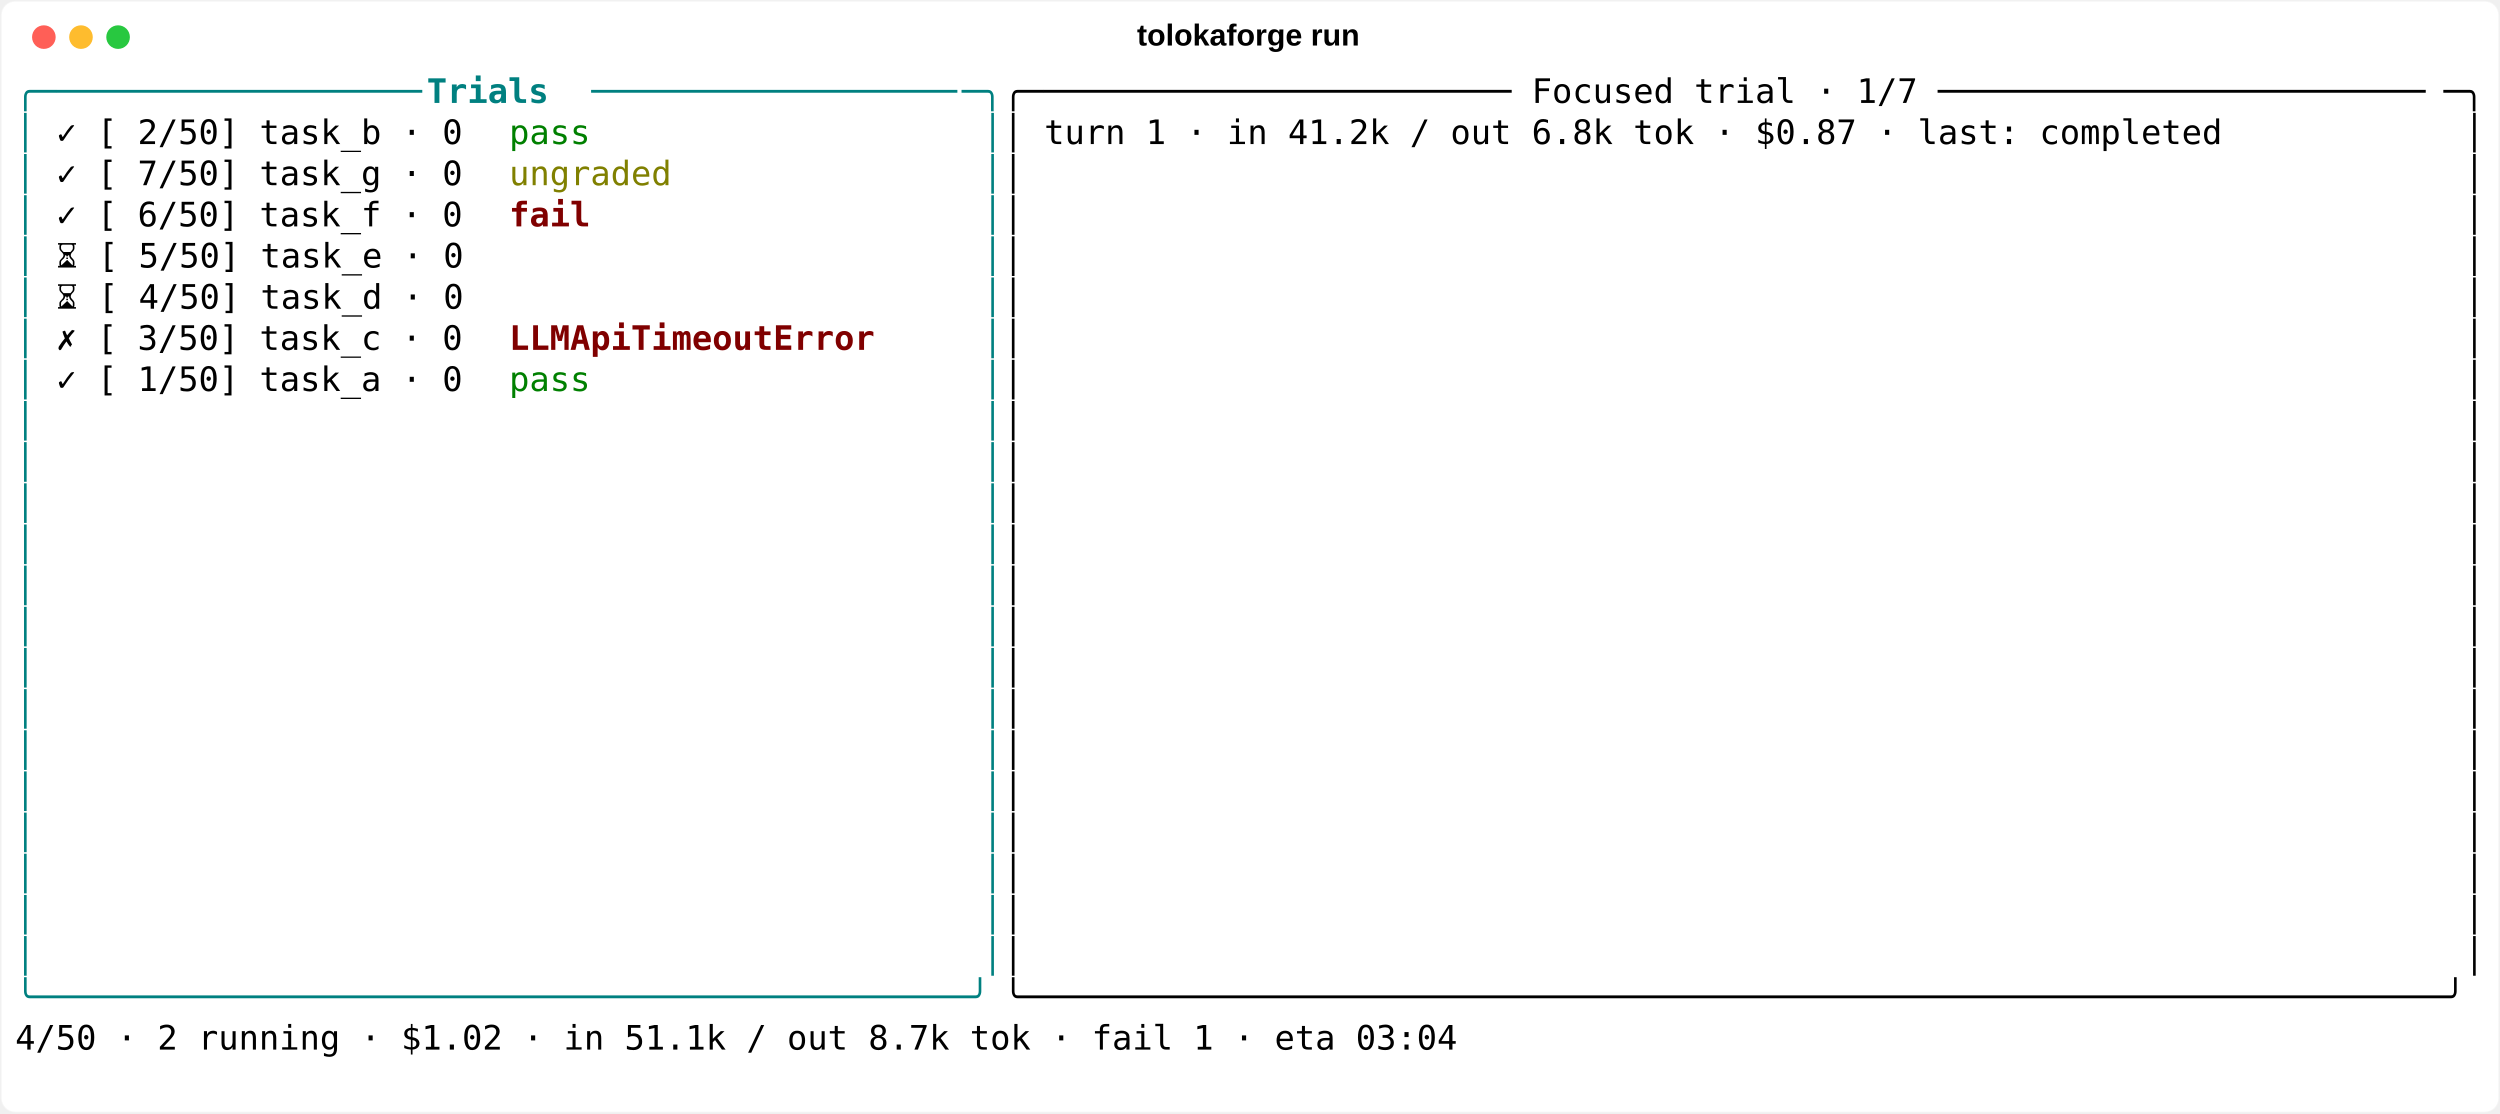
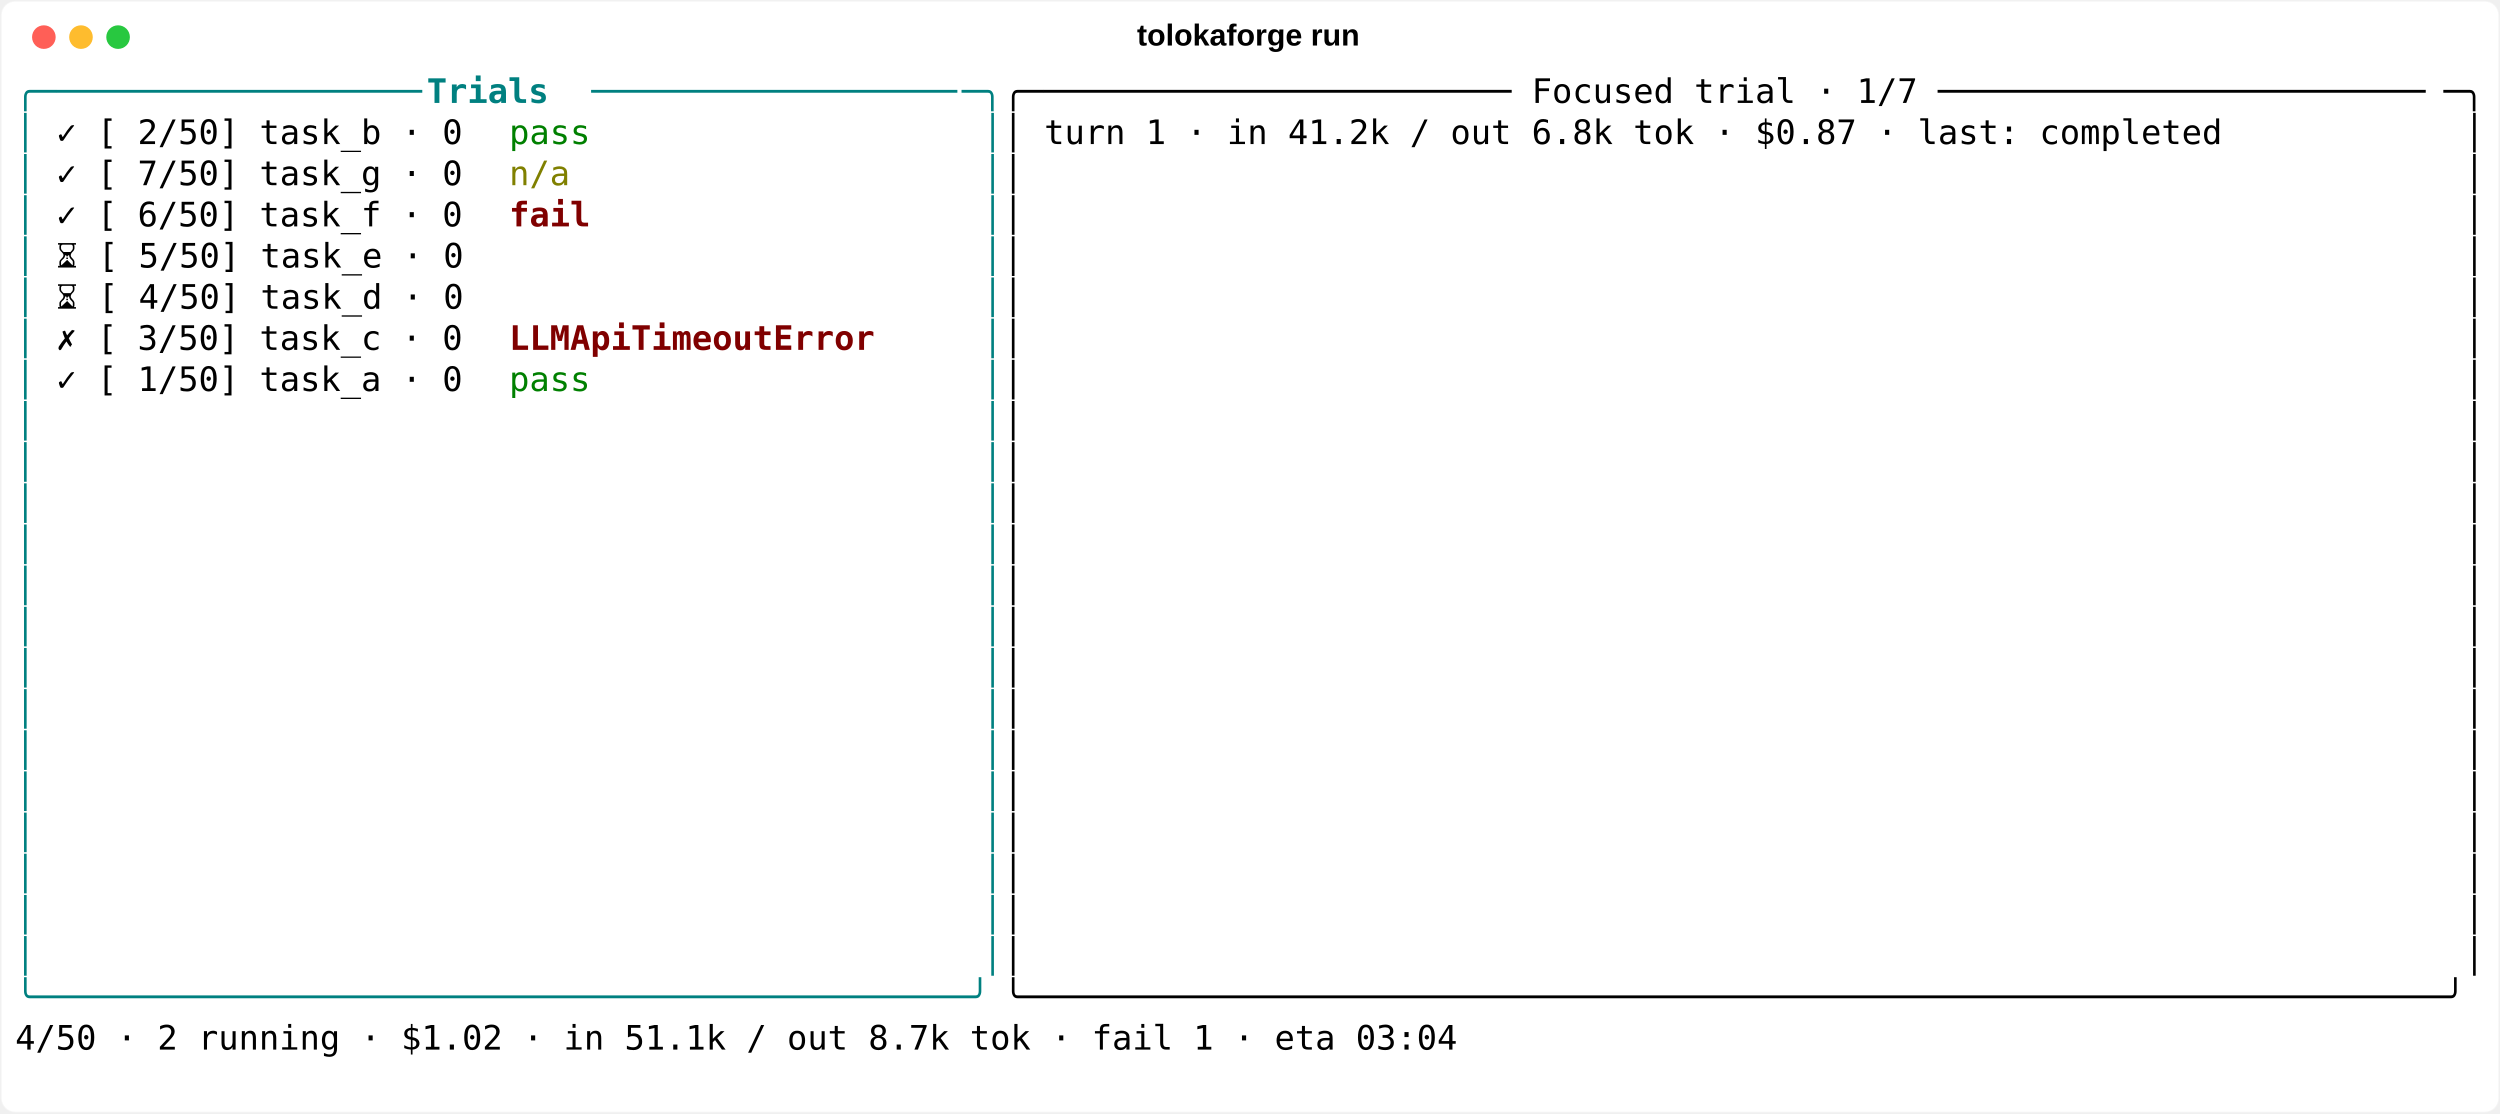
<svg xmlns="http://www.w3.org/2000/svg" class="rich-terminal" viewBox="0 0 1482 660.0">
  <style>

    @font-face {
        font-family: "Fira Code";
        src: local("FiraCode-Regular"),
                url("https://cdnjs.cloudflare.com/ajax/libs/firacode/6.2.0/woff2/FiraCode-Regular.woff2") format("woff2"),
                url("https://cdnjs.cloudflare.com/ajax/libs/firacode/6.2.0/woff/FiraCode-Regular.woff") format("woff");
        font-style: normal;
        font-weight: 400;
    }
    @font-face {
        font-family: "Fira Code";
        src: local("FiraCode-Bold"),
                url("https://cdnjs.cloudflare.com/ajax/libs/firacode/6.2.0/woff2/FiraCode-Bold.woff2") format("woff2"),
                url("https://cdnjs.cloudflare.com/ajax/libs/firacode/6.2.0/woff/FiraCode-Bold.woff") format("woff");
        font-style: bold;
        font-weight: 700;
    }

    .tolokaforge-run-display-matrix {
        font-family: Fira Code, monospace;
        font-size: 20px;
        line-height: 24.4px;
        font-variant-east-asian: full-width;
    }

    .tolokaforge-run-display-title {
        font-size: 18px;
        font-weight: bold;
        font-family: arial;
    }

    .tolokaforge-run-display-r1 { fill: #008080;font-weight: bold }
.tolokaforge-run-display-r2 { fill: #000000 }
.tolokaforge-run-display-r3 { fill: #008000 }
.tolokaforge-run-display-r4 { fill: #808000 }
.tolokaforge-run-display-r5 { fill: #800000;font-weight: bold }
    </style>
  <defs>
    <clipPath id="tolokaforge-run-display-clip-terminal">
      <rect x="0" y="0" width="1463.0" height="609.0" />
    </clipPath>
    <clipPath id="tolokaforge-run-display-line-0">
      <rect x="0" y="1.5" width="1464" height="24.65" />
    </clipPath>
    <clipPath id="tolokaforge-run-display-line-1">
      <rect x="0" y="25.9" width="1464" height="24.65" />
    </clipPath>
    <clipPath id="tolokaforge-run-display-line-2">
      <rect x="0" y="50.3" width="1464" height="24.65" />
    </clipPath>
    <clipPath id="tolokaforge-run-display-line-3">
      <rect x="0" y="74.7" width="1464" height="24.65" />
    </clipPath>
    <clipPath id="tolokaforge-run-display-line-4">
      <rect x="0" y="99.1" width="1464" height="24.65" />
    </clipPath>
    <clipPath id="tolokaforge-run-display-line-5">
      <rect x="0" y="123.5" width="1464" height="24.65" />
    </clipPath>
    <clipPath id="tolokaforge-run-display-line-6">
      <rect x="0" y="147.9" width="1464" height="24.65" />
    </clipPath>
    <clipPath id="tolokaforge-run-display-line-7">
      <rect x="0" y="172.3" width="1464" height="24.65" />
    </clipPath>
    <clipPath id="tolokaforge-run-display-line-8">
      <rect x="0" y="196.7" width="1464" height="24.65" />
    </clipPath>
    <clipPath id="tolokaforge-run-display-line-9">
      <rect x="0" y="221.1" width="1464" height="24.65" />
    </clipPath>
    <clipPath id="tolokaforge-run-display-line-10">
      <rect x="0" y="245.5" width="1464" height="24.65" />
    </clipPath>
    <clipPath id="tolokaforge-run-display-line-11">
      <rect x="0" y="269.9" width="1464" height="24.65" />
    </clipPath>
    <clipPath id="tolokaforge-run-display-line-12">
      <rect x="0" y="294.3" width="1464" height="24.65" />
    </clipPath>
    <clipPath id="tolokaforge-run-display-line-13">
      <rect x="0" y="318.7" width="1464" height="24.65" />
    </clipPath>
    <clipPath id="tolokaforge-run-display-line-14">
      <rect x="0" y="343.1" width="1464" height="24.65" />
    </clipPath>
    <clipPath id="tolokaforge-run-display-line-15">
      <rect x="0" y="367.5" width="1464" height="24.65" />
    </clipPath>
    <clipPath id="tolokaforge-run-display-line-16">
      <rect x="0" y="391.9" width="1464" height="24.65" />
    </clipPath>
    <clipPath id="tolokaforge-run-display-line-17">
      <rect x="0" y="416.3" width="1464" height="24.65" />
    </clipPath>
    <clipPath id="tolokaforge-run-display-line-18">
      <rect x="0" y="440.7" width="1464" height="24.65" />
    </clipPath>
    <clipPath id="tolokaforge-run-display-line-19">
      <rect x="0" y="465.1" width="1464" height="24.65" />
    </clipPath>
    <clipPath id="tolokaforge-run-display-line-20">
      <rect x="0" y="489.5" width="1464" height="24.65" />
    </clipPath>
    <clipPath id="tolokaforge-run-display-line-21">
      <rect x="0" y="513.9" width="1464" height="24.65" />
    </clipPath>
    <clipPath id="tolokaforge-run-display-line-22">
      <rect x="0" y="538.3" width="1464" height="24.65" />
    </clipPath>
    <clipPath id="tolokaforge-run-display-line-23">
      <rect x="0" y="562.7" width="1464" height="24.65" />
    </clipPath>
  </defs>
  <rect fill="#ffffff" stroke="rgba(255,255,255,0.35)" stroke-width="1" x="1" y="1" width="1480" height="658" rx="8" />
  <text class="tolokaforge-run-display-title" fill="#000000" text-anchor="middle" x="740" y="27">tolokaforge run</text>
  <g transform="translate(26,22)">
    <circle cx="0" cy="0" r="7" fill="#ff5f57" />
    <circle cx="22" cy="0" r="7" fill="#febc2e" />
    <circle cx="44" cy="0" r="7" fill="#28c840" />
  </g>
  <g transform="translate(9, 41)" clip-path="url(#tolokaforge-run-display-clip-terminal)">
    <g class="tolokaforge-run-display-matrix">
      <text class="tolokaforge-run-display-r1" x="0" y="20" textLength="24.4" clip-path="url(#tolokaforge-run-display-line-0)">╭─</text>
      <text class="tolokaforge-run-display-r1" x="24.4" y="20" textLength="219.6" clip-path="url(#tolokaforge-run-display-line-0)">──────────────────</text>
      <text class="tolokaforge-run-display-r1" x="244" y="20" textLength="97.6" clip-path="url(#tolokaforge-run-display-line-0)"> Trials </text>
      <text class="tolokaforge-run-display-r1" x="341.6" y="20" textLength="219.6" clip-path="url(#tolokaforge-run-display-line-0)">──────────────────</text>
      <text class="tolokaforge-run-display-r1" x="561.2" y="20" textLength="24.4" clip-path="url(#tolokaforge-run-display-line-0)">─╮</text>
      <text class="tolokaforge-run-display-r2" x="585.6" y="20" textLength="24.4" clip-path="url(#tolokaforge-run-display-line-0)">╭─</text>
      <text class="tolokaforge-run-display-r2" x="610" y="20" textLength="829.6" clip-path="url(#tolokaforge-run-display-line-0)">─────────────────────── Focused trial · 1/7 ────────────────────────</text>
      <text class="tolokaforge-run-display-r2" x="1439.6" y="20" textLength="24.4" clip-path="url(#tolokaforge-run-display-line-0)">─╮</text>
      <text class="tolokaforge-run-display-r2" x="1464" y="20" textLength="12.2" clip-path="url(#tolokaforge-run-display-line-0)">
</text>
      <text class="tolokaforge-run-display-r1" x="0" y="44.4" textLength="12.2" clip-path="url(#tolokaforge-run-display-line-1)">│</text>
      <text class="tolokaforge-run-display-r2" x="24.4" y="44.4" textLength="268.4" clip-path="url(#tolokaforge-run-display-line-1)">✓ [ 2/50] task_b · 0  </text>
      <text class="tolokaforge-run-display-r3" x="292.8" y="44.4" textLength="48.8" clip-path="url(#tolokaforge-run-display-line-1)">pass</text>
      <text class="tolokaforge-run-display-r1" x="573.4" y="44.4" textLength="12.2" clip-path="url(#tolokaforge-run-display-line-1)">│</text>
      <text class="tolokaforge-run-display-r2" x="585.6" y="44.4" textLength="12.2" clip-path="url(#tolokaforge-run-display-line-1)">│</text>
      <text class="tolokaforge-run-display-r2" x="610" y="44.4" textLength="707.6" clip-path="url(#tolokaforge-run-display-line-1)">turn 1 · in 41.2k / out 6.8k tok · $0.87 · last: completed</text>
      <text class="tolokaforge-run-display-r2" x="1451.8" y="44.4" textLength="12.2" clip-path="url(#tolokaforge-run-display-line-1)">│</text>
      <text class="tolokaforge-run-display-r2" x="1464" y="44.4" textLength="12.2" clip-path="url(#tolokaforge-run-display-line-1)">
</text>
      <text class="tolokaforge-run-display-r1" x="0" y="68.8" textLength="12.2" clip-path="url(#tolokaforge-run-display-line-2)">│</text>
      <text class="tolokaforge-run-display-r2" x="24.4" y="68.8" textLength="268.4" clip-path="url(#tolokaforge-run-display-line-2)">✓ [ 7/50] task_g · 0  </text>
-       <text class="tolokaforge-run-display-r4" x="292.8" y="68.8" textLength="97.6" clip-path="url(#tolokaforge-run-display-line-2)">ungraded</text>
+       <text class="tolokaforge-run-display-r4" x="292.8" y="68.8" textLength="36.6" clip-path="url(#tolokaforge-run-display-line-2)">n/a</text>
      <text class="tolokaforge-run-display-r1" x="573.4" y="68.8" textLength="12.2" clip-path="url(#tolokaforge-run-display-line-2)">│</text>
      <text class="tolokaforge-run-display-r2" x="585.6" y="68.8" textLength="12.2" clip-path="url(#tolokaforge-run-display-line-2)">│</text>
      <text class="tolokaforge-run-display-r2" x="1451.8" y="68.8" textLength="12.2" clip-path="url(#tolokaforge-run-display-line-2)">│</text>
      <text class="tolokaforge-run-display-r2" x="1464" y="68.8" textLength="12.2" clip-path="url(#tolokaforge-run-display-line-2)">
</text>
      <text class="tolokaforge-run-display-r1" x="0" y="93.2" textLength="12.2" clip-path="url(#tolokaforge-run-display-line-3)">│</text>
      <text class="tolokaforge-run-display-r2" x="24.4" y="93.2" textLength="268.4" clip-path="url(#tolokaforge-run-display-line-3)">✓ [ 6/50] task_f · 0  </text>
      <text class="tolokaforge-run-display-r5" x="292.8" y="93.2" textLength="48.8" clip-path="url(#tolokaforge-run-display-line-3)">fail</text>
      <text class="tolokaforge-run-display-r1" x="573.4" y="93.2" textLength="12.2" clip-path="url(#tolokaforge-run-display-line-3)">│</text>
      <text class="tolokaforge-run-display-r2" x="585.6" y="93.2" textLength="12.2" clip-path="url(#tolokaforge-run-display-line-3)">│</text>
      <text class="tolokaforge-run-display-r2" x="1451.8" y="93.2" textLength="12.2" clip-path="url(#tolokaforge-run-display-line-3)">│</text>
      <text class="tolokaforge-run-display-r2" x="1464" y="93.2" textLength="12.2" clip-path="url(#tolokaforge-run-display-line-3)">
</text>
      <text class="tolokaforge-run-display-r1" x="0" y="117.6" textLength="12.2" clip-path="url(#tolokaforge-run-display-line-4)">│</text>
      <text class="tolokaforge-run-display-r2" x="24.4" y="117.6" textLength="244" clip-path="url(#tolokaforge-run-display-line-4)">⏳ [ 5/50] task_e · 0</text>
      <text class="tolokaforge-run-display-r1" x="573.4" y="117.6" textLength="12.2" clip-path="url(#tolokaforge-run-display-line-4)">│</text>
      <text class="tolokaforge-run-display-r2" x="585.6" y="117.6" textLength="12.2" clip-path="url(#tolokaforge-run-display-line-4)">│</text>
      <text class="tolokaforge-run-display-r2" x="1451.8" y="117.6" textLength="12.2" clip-path="url(#tolokaforge-run-display-line-4)">│</text>
      <text class="tolokaforge-run-display-r2" x="1464" y="117.6" textLength="12.2" clip-path="url(#tolokaforge-run-display-line-4)">
</text>
      <text class="tolokaforge-run-display-r1" x="0" y="142" textLength="12.2" clip-path="url(#tolokaforge-run-display-line-5)">│</text>
      <text class="tolokaforge-run-display-r2" x="24.4" y="142" textLength="244" clip-path="url(#tolokaforge-run-display-line-5)">⏳ [ 4/50] task_d · 0</text>
      <text class="tolokaforge-run-display-r1" x="573.4" y="142" textLength="12.2" clip-path="url(#tolokaforge-run-display-line-5)">│</text>
      <text class="tolokaforge-run-display-r2" x="585.6" y="142" textLength="12.2" clip-path="url(#tolokaforge-run-display-line-5)">│</text>
      <text class="tolokaforge-run-display-r2" x="1451.8" y="142" textLength="12.2" clip-path="url(#tolokaforge-run-display-line-5)">│</text>
      <text class="tolokaforge-run-display-r2" x="1464" y="142" textLength="12.2" clip-path="url(#tolokaforge-run-display-line-5)">
</text>
      <text class="tolokaforge-run-display-r1" x="0" y="166.4" textLength="12.2" clip-path="url(#tolokaforge-run-display-line-6)">│</text>
      <text class="tolokaforge-run-display-r2" x="24.4" y="166.4" textLength="268.4" clip-path="url(#tolokaforge-run-display-line-6)">✗ [ 3/50] task_c · 0  </text>
      <text class="tolokaforge-run-display-r5" x="292.8" y="166.4" textLength="219.6" clip-path="url(#tolokaforge-run-display-line-6)">LLMApiTimeoutError</text>
      <text class="tolokaforge-run-display-r1" x="573.4" y="166.4" textLength="12.2" clip-path="url(#tolokaforge-run-display-line-6)">│</text>
      <text class="tolokaforge-run-display-r2" x="585.6" y="166.4" textLength="12.2" clip-path="url(#tolokaforge-run-display-line-6)">│</text>
      <text class="tolokaforge-run-display-r2" x="1451.8" y="166.4" textLength="12.2" clip-path="url(#tolokaforge-run-display-line-6)">│</text>
      <text class="tolokaforge-run-display-r2" x="1464" y="166.4" textLength="12.2" clip-path="url(#tolokaforge-run-display-line-6)">
</text>
      <text class="tolokaforge-run-display-r1" x="0" y="190.8" textLength="12.2" clip-path="url(#tolokaforge-run-display-line-7)">│</text>
      <text class="tolokaforge-run-display-r2" x="24.4" y="190.8" textLength="268.4" clip-path="url(#tolokaforge-run-display-line-7)">✓ [ 1/50] task_a · 0  </text>
      <text class="tolokaforge-run-display-r3" x="292.8" y="190.8" textLength="48.8" clip-path="url(#tolokaforge-run-display-line-7)">pass</text>
      <text class="tolokaforge-run-display-r1" x="573.4" y="190.8" textLength="12.2" clip-path="url(#tolokaforge-run-display-line-7)">│</text>
      <text class="tolokaforge-run-display-r2" x="585.6" y="190.8" textLength="12.2" clip-path="url(#tolokaforge-run-display-line-7)">│</text>
      <text class="tolokaforge-run-display-r2" x="1451.8" y="190.8" textLength="12.2" clip-path="url(#tolokaforge-run-display-line-7)">│</text>
      <text class="tolokaforge-run-display-r2" x="1464" y="190.8" textLength="12.2" clip-path="url(#tolokaforge-run-display-line-7)">
</text>
      <text class="tolokaforge-run-display-r1" x="0" y="215.2" textLength="12.2" clip-path="url(#tolokaforge-run-display-line-8)">│</text>
      <text class="tolokaforge-run-display-r1" x="573.4" y="215.2" textLength="12.2" clip-path="url(#tolokaforge-run-display-line-8)">│</text>
      <text class="tolokaforge-run-display-r2" x="585.6" y="215.2" textLength="12.2" clip-path="url(#tolokaforge-run-display-line-8)">│</text>
      <text class="tolokaforge-run-display-r2" x="1451.8" y="215.2" textLength="12.2" clip-path="url(#tolokaforge-run-display-line-8)">│</text>
      <text class="tolokaforge-run-display-r2" x="1464" y="215.2" textLength="12.2" clip-path="url(#tolokaforge-run-display-line-8)">
</text>
      <text class="tolokaforge-run-display-r1" x="0" y="239.6" textLength="12.2" clip-path="url(#tolokaforge-run-display-line-9)">│</text>
      <text class="tolokaforge-run-display-r1" x="573.4" y="239.6" textLength="12.2" clip-path="url(#tolokaforge-run-display-line-9)">│</text>
      <text class="tolokaforge-run-display-r2" x="585.6" y="239.6" textLength="12.2" clip-path="url(#tolokaforge-run-display-line-9)">│</text>
      <text class="tolokaforge-run-display-r2" x="1451.8" y="239.6" textLength="12.2" clip-path="url(#tolokaforge-run-display-line-9)">│</text>
      <text class="tolokaforge-run-display-r2" x="1464" y="239.6" textLength="12.2" clip-path="url(#tolokaforge-run-display-line-9)">
</text>
      <text class="tolokaforge-run-display-r1" x="0" y="264" textLength="12.2" clip-path="url(#tolokaforge-run-display-line-10)">│</text>
      <text class="tolokaforge-run-display-r1" x="573.4" y="264" textLength="12.2" clip-path="url(#tolokaforge-run-display-line-10)">│</text>
      <text class="tolokaforge-run-display-r2" x="585.6" y="264" textLength="12.2" clip-path="url(#tolokaforge-run-display-line-10)">│</text>
      <text class="tolokaforge-run-display-r2" x="1451.8" y="264" textLength="12.2" clip-path="url(#tolokaforge-run-display-line-10)">│</text>
      <text class="tolokaforge-run-display-r2" x="1464" y="264" textLength="12.2" clip-path="url(#tolokaforge-run-display-line-10)">
</text>
      <text class="tolokaforge-run-display-r1" x="0" y="288.4" textLength="12.2" clip-path="url(#tolokaforge-run-display-line-11)">│</text>
      <text class="tolokaforge-run-display-r1" x="573.4" y="288.4" textLength="12.2" clip-path="url(#tolokaforge-run-display-line-11)">│</text>
      <text class="tolokaforge-run-display-r2" x="585.6" y="288.4" textLength="12.2" clip-path="url(#tolokaforge-run-display-line-11)">│</text>
      <text class="tolokaforge-run-display-r2" x="1451.8" y="288.4" textLength="12.2" clip-path="url(#tolokaforge-run-display-line-11)">│</text>
      <text class="tolokaforge-run-display-r2" x="1464" y="288.4" textLength="12.2" clip-path="url(#tolokaforge-run-display-line-11)">
</text>
      <text class="tolokaforge-run-display-r1" x="0" y="312.8" textLength="12.2" clip-path="url(#tolokaforge-run-display-line-12)">│</text>
      <text class="tolokaforge-run-display-r1" x="573.4" y="312.8" textLength="12.2" clip-path="url(#tolokaforge-run-display-line-12)">│</text>
      <text class="tolokaforge-run-display-r2" x="585.6" y="312.8" textLength="12.2" clip-path="url(#tolokaforge-run-display-line-12)">│</text>
      <text class="tolokaforge-run-display-r2" x="1451.8" y="312.8" textLength="12.2" clip-path="url(#tolokaforge-run-display-line-12)">│</text>
      <text class="tolokaforge-run-display-r2" x="1464" y="312.8" textLength="12.2" clip-path="url(#tolokaforge-run-display-line-12)">
</text>
      <text class="tolokaforge-run-display-r1" x="0" y="337.2" textLength="12.2" clip-path="url(#tolokaforge-run-display-line-13)">│</text>
      <text class="tolokaforge-run-display-r1" x="573.4" y="337.2" textLength="12.2" clip-path="url(#tolokaforge-run-display-line-13)">│</text>
      <text class="tolokaforge-run-display-r2" x="585.6" y="337.2" textLength="12.2" clip-path="url(#tolokaforge-run-display-line-13)">│</text>
      <text class="tolokaforge-run-display-r2" x="1451.8" y="337.2" textLength="12.2" clip-path="url(#tolokaforge-run-display-line-13)">│</text>
      <text class="tolokaforge-run-display-r2" x="1464" y="337.2" textLength="12.2" clip-path="url(#tolokaforge-run-display-line-13)">
</text>
      <text class="tolokaforge-run-display-r1" x="0" y="361.6" textLength="12.2" clip-path="url(#tolokaforge-run-display-line-14)">│</text>
      <text class="tolokaforge-run-display-r1" x="573.4" y="361.6" textLength="12.2" clip-path="url(#tolokaforge-run-display-line-14)">│</text>
      <text class="tolokaforge-run-display-r2" x="585.6" y="361.6" textLength="12.2" clip-path="url(#tolokaforge-run-display-line-14)">│</text>
      <text class="tolokaforge-run-display-r2" x="1451.8" y="361.6" textLength="12.2" clip-path="url(#tolokaforge-run-display-line-14)">│</text>
      <text class="tolokaforge-run-display-r2" x="1464" y="361.6" textLength="12.2" clip-path="url(#tolokaforge-run-display-line-14)">
</text>
      <text class="tolokaforge-run-display-r1" x="0" y="386" textLength="12.2" clip-path="url(#tolokaforge-run-display-line-15)">│</text>
      <text class="tolokaforge-run-display-r1" x="573.4" y="386" textLength="12.2" clip-path="url(#tolokaforge-run-display-line-15)">│</text>
      <text class="tolokaforge-run-display-r2" x="585.6" y="386" textLength="12.2" clip-path="url(#tolokaforge-run-display-line-15)">│</text>
      <text class="tolokaforge-run-display-r2" x="1451.8" y="386" textLength="12.2" clip-path="url(#tolokaforge-run-display-line-15)">│</text>
      <text class="tolokaforge-run-display-r2" x="1464" y="386" textLength="12.2" clip-path="url(#tolokaforge-run-display-line-15)">
</text>
      <text class="tolokaforge-run-display-r1" x="0" y="410.4" textLength="12.2" clip-path="url(#tolokaforge-run-display-line-16)">│</text>
      <text class="tolokaforge-run-display-r1" x="573.4" y="410.4" textLength="12.2" clip-path="url(#tolokaforge-run-display-line-16)">│</text>
      <text class="tolokaforge-run-display-r2" x="585.6" y="410.4" textLength="12.2" clip-path="url(#tolokaforge-run-display-line-16)">│</text>
      <text class="tolokaforge-run-display-r2" x="1451.8" y="410.4" textLength="12.2" clip-path="url(#tolokaforge-run-display-line-16)">│</text>
      <text class="tolokaforge-run-display-r2" x="1464" y="410.4" textLength="12.2" clip-path="url(#tolokaforge-run-display-line-16)">
</text>
      <text class="tolokaforge-run-display-r1" x="0" y="434.8" textLength="12.2" clip-path="url(#tolokaforge-run-display-line-17)">│</text>
      <text class="tolokaforge-run-display-r1" x="573.4" y="434.8" textLength="12.2" clip-path="url(#tolokaforge-run-display-line-17)">│</text>
      <text class="tolokaforge-run-display-r2" x="585.6" y="434.8" textLength="12.2" clip-path="url(#tolokaforge-run-display-line-17)">│</text>
      <text class="tolokaforge-run-display-r2" x="1451.8" y="434.8" textLength="12.2" clip-path="url(#tolokaforge-run-display-line-17)">│</text>
      <text class="tolokaforge-run-display-r2" x="1464" y="434.8" textLength="12.2" clip-path="url(#tolokaforge-run-display-line-17)">
</text>
      <text class="tolokaforge-run-display-r1" x="0" y="459.2" textLength="12.2" clip-path="url(#tolokaforge-run-display-line-18)">│</text>
      <text class="tolokaforge-run-display-r1" x="573.4" y="459.2" textLength="12.2" clip-path="url(#tolokaforge-run-display-line-18)">│</text>
      <text class="tolokaforge-run-display-r2" x="585.6" y="459.2" textLength="12.2" clip-path="url(#tolokaforge-run-display-line-18)">│</text>
      <text class="tolokaforge-run-display-r2" x="1451.8" y="459.2" textLength="12.2" clip-path="url(#tolokaforge-run-display-line-18)">│</text>
      <text class="tolokaforge-run-display-r2" x="1464" y="459.2" textLength="12.2" clip-path="url(#tolokaforge-run-display-line-18)">
</text>
      <text class="tolokaforge-run-display-r1" x="0" y="483.6" textLength="12.2" clip-path="url(#tolokaforge-run-display-line-19)">│</text>
      <text class="tolokaforge-run-display-r1" x="573.4" y="483.6" textLength="12.2" clip-path="url(#tolokaforge-run-display-line-19)">│</text>
      <text class="tolokaforge-run-display-r2" x="585.6" y="483.6" textLength="12.2" clip-path="url(#tolokaforge-run-display-line-19)">│</text>
      <text class="tolokaforge-run-display-r2" x="1451.8" y="483.6" textLength="12.2" clip-path="url(#tolokaforge-run-display-line-19)">│</text>
      <text class="tolokaforge-run-display-r2" x="1464" y="483.6" textLength="12.2" clip-path="url(#tolokaforge-run-display-line-19)">
</text>
      <text class="tolokaforge-run-display-r1" x="0" y="508" textLength="12.2" clip-path="url(#tolokaforge-run-display-line-20)">│</text>
      <text class="tolokaforge-run-display-r1" x="573.4" y="508" textLength="12.2" clip-path="url(#tolokaforge-run-display-line-20)">│</text>
      <text class="tolokaforge-run-display-r2" x="585.6" y="508" textLength="12.2" clip-path="url(#tolokaforge-run-display-line-20)">│</text>
      <text class="tolokaforge-run-display-r2" x="1451.8" y="508" textLength="12.2" clip-path="url(#tolokaforge-run-display-line-20)">│</text>
      <text class="tolokaforge-run-display-r2" x="1464" y="508" textLength="12.2" clip-path="url(#tolokaforge-run-display-line-20)">
</text>
      <text class="tolokaforge-run-display-r1" x="0" y="532.4" textLength="12.2" clip-path="url(#tolokaforge-run-display-line-21)">│</text>
      <text class="tolokaforge-run-display-r1" x="573.4" y="532.4" textLength="12.2" clip-path="url(#tolokaforge-run-display-line-21)">│</text>
      <text class="tolokaforge-run-display-r2" x="585.6" y="532.4" textLength="12.2" clip-path="url(#tolokaforge-run-display-line-21)">│</text>
      <text class="tolokaforge-run-display-r2" x="1451.8" y="532.4" textLength="12.2" clip-path="url(#tolokaforge-run-display-line-21)">│</text>
      <text class="tolokaforge-run-display-r2" x="1464" y="532.4" textLength="12.2" clip-path="url(#tolokaforge-run-display-line-21)">
</text>
      <text class="tolokaforge-run-display-r1" x="0" y="556.8" textLength="585.6" clip-path="url(#tolokaforge-run-display-line-22)">╰──────────────────────────────────────────────╯</text>
      <text class="tolokaforge-run-display-r2" x="585.6" y="556.8" textLength="878.4" clip-path="url(#tolokaforge-run-display-line-22)">╰──────────────────────────────────────────────────────────────────────╯</text>
      <text class="tolokaforge-run-display-r2" x="1464" y="556.8" textLength="12.2" clip-path="url(#tolokaforge-run-display-line-22)">
</text>
      <text class="tolokaforge-run-display-r2" x="0" y="581.2" textLength="866.2" clip-path="url(#tolokaforge-run-display-line-23)">4/50 · 2 running · $1.02 · in 51.1k / out 8.7k tok · fail 1 · eta 03:04</text>
      <text class="tolokaforge-run-display-r2" x="1464" y="581.2" textLength="12.2" clip-path="url(#tolokaforge-run-display-line-23)">
</text>
      <text class="tolokaforge-run-display-r2" x="1464" y="605.6" textLength="12.2" clip-path="url(#tolokaforge-run-display-line-24)">
</text>
    </g>
  </g>
</svg>
